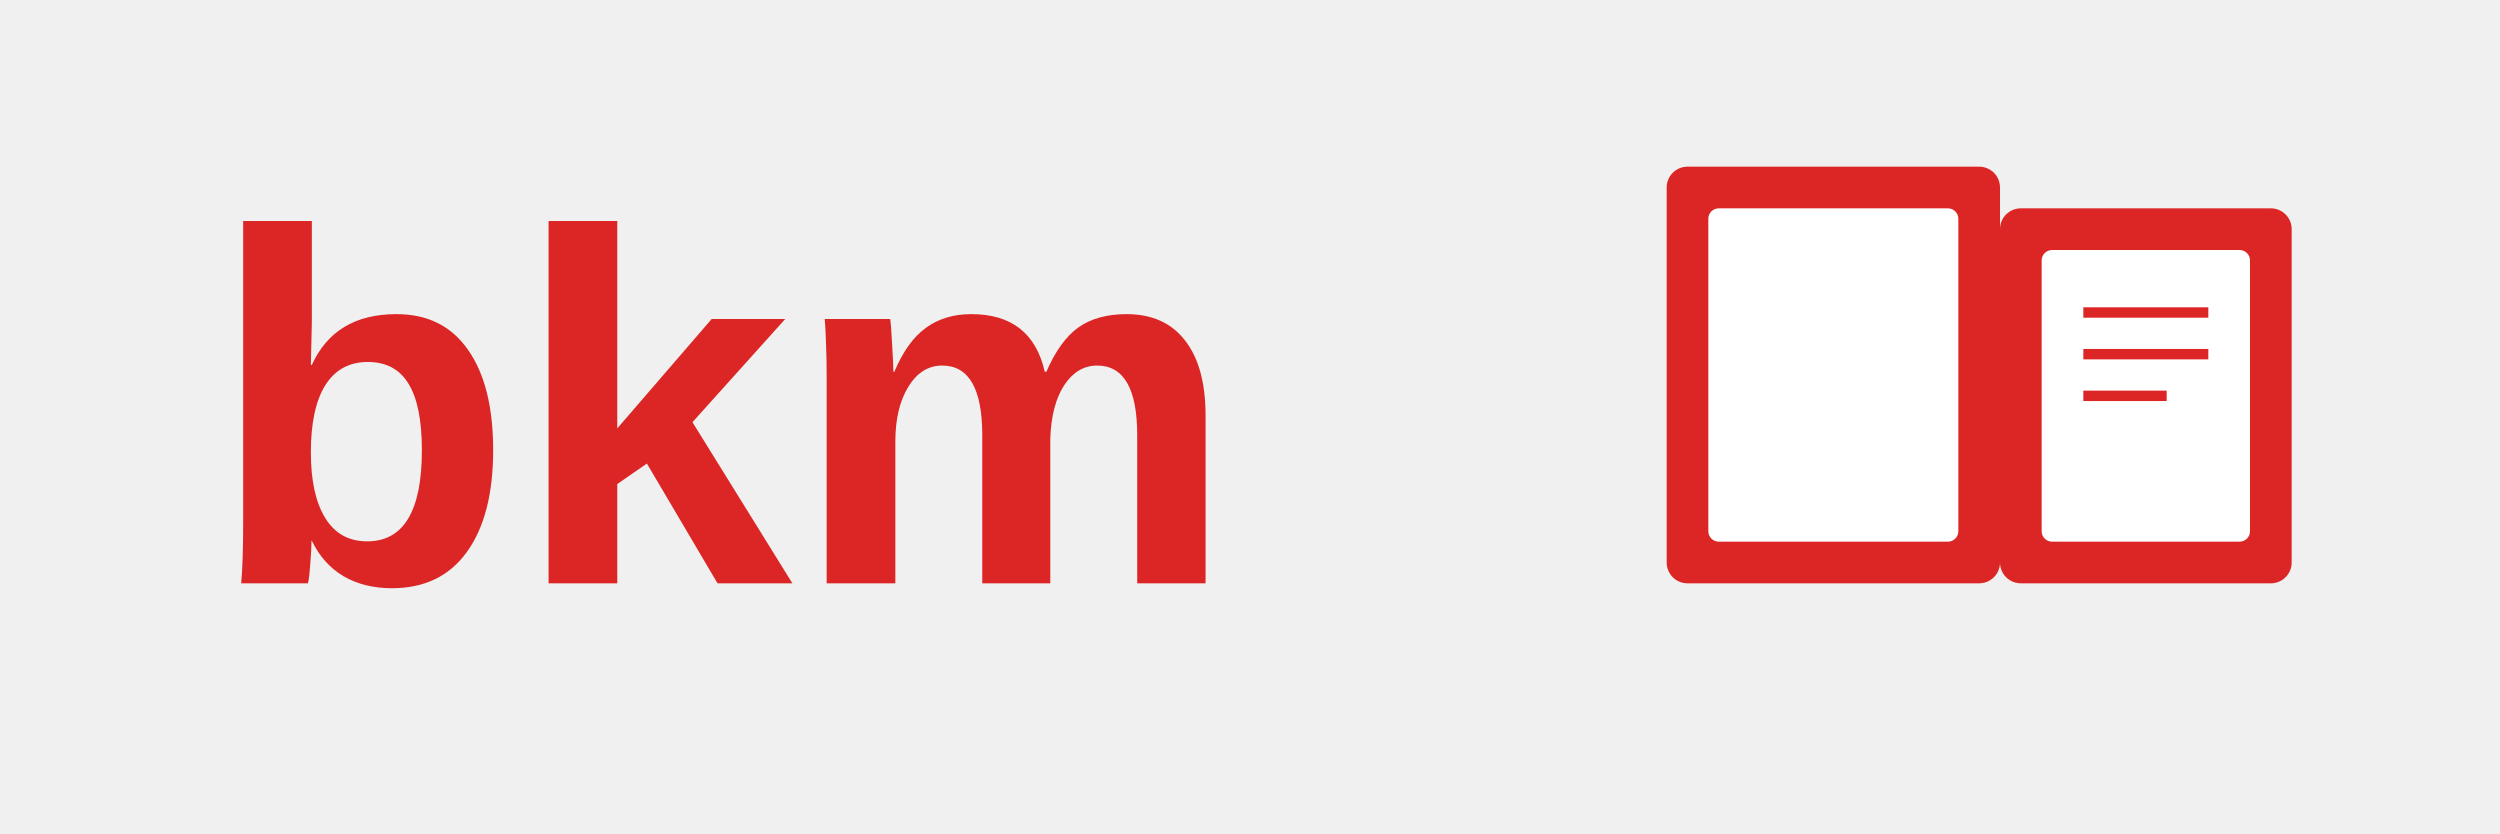
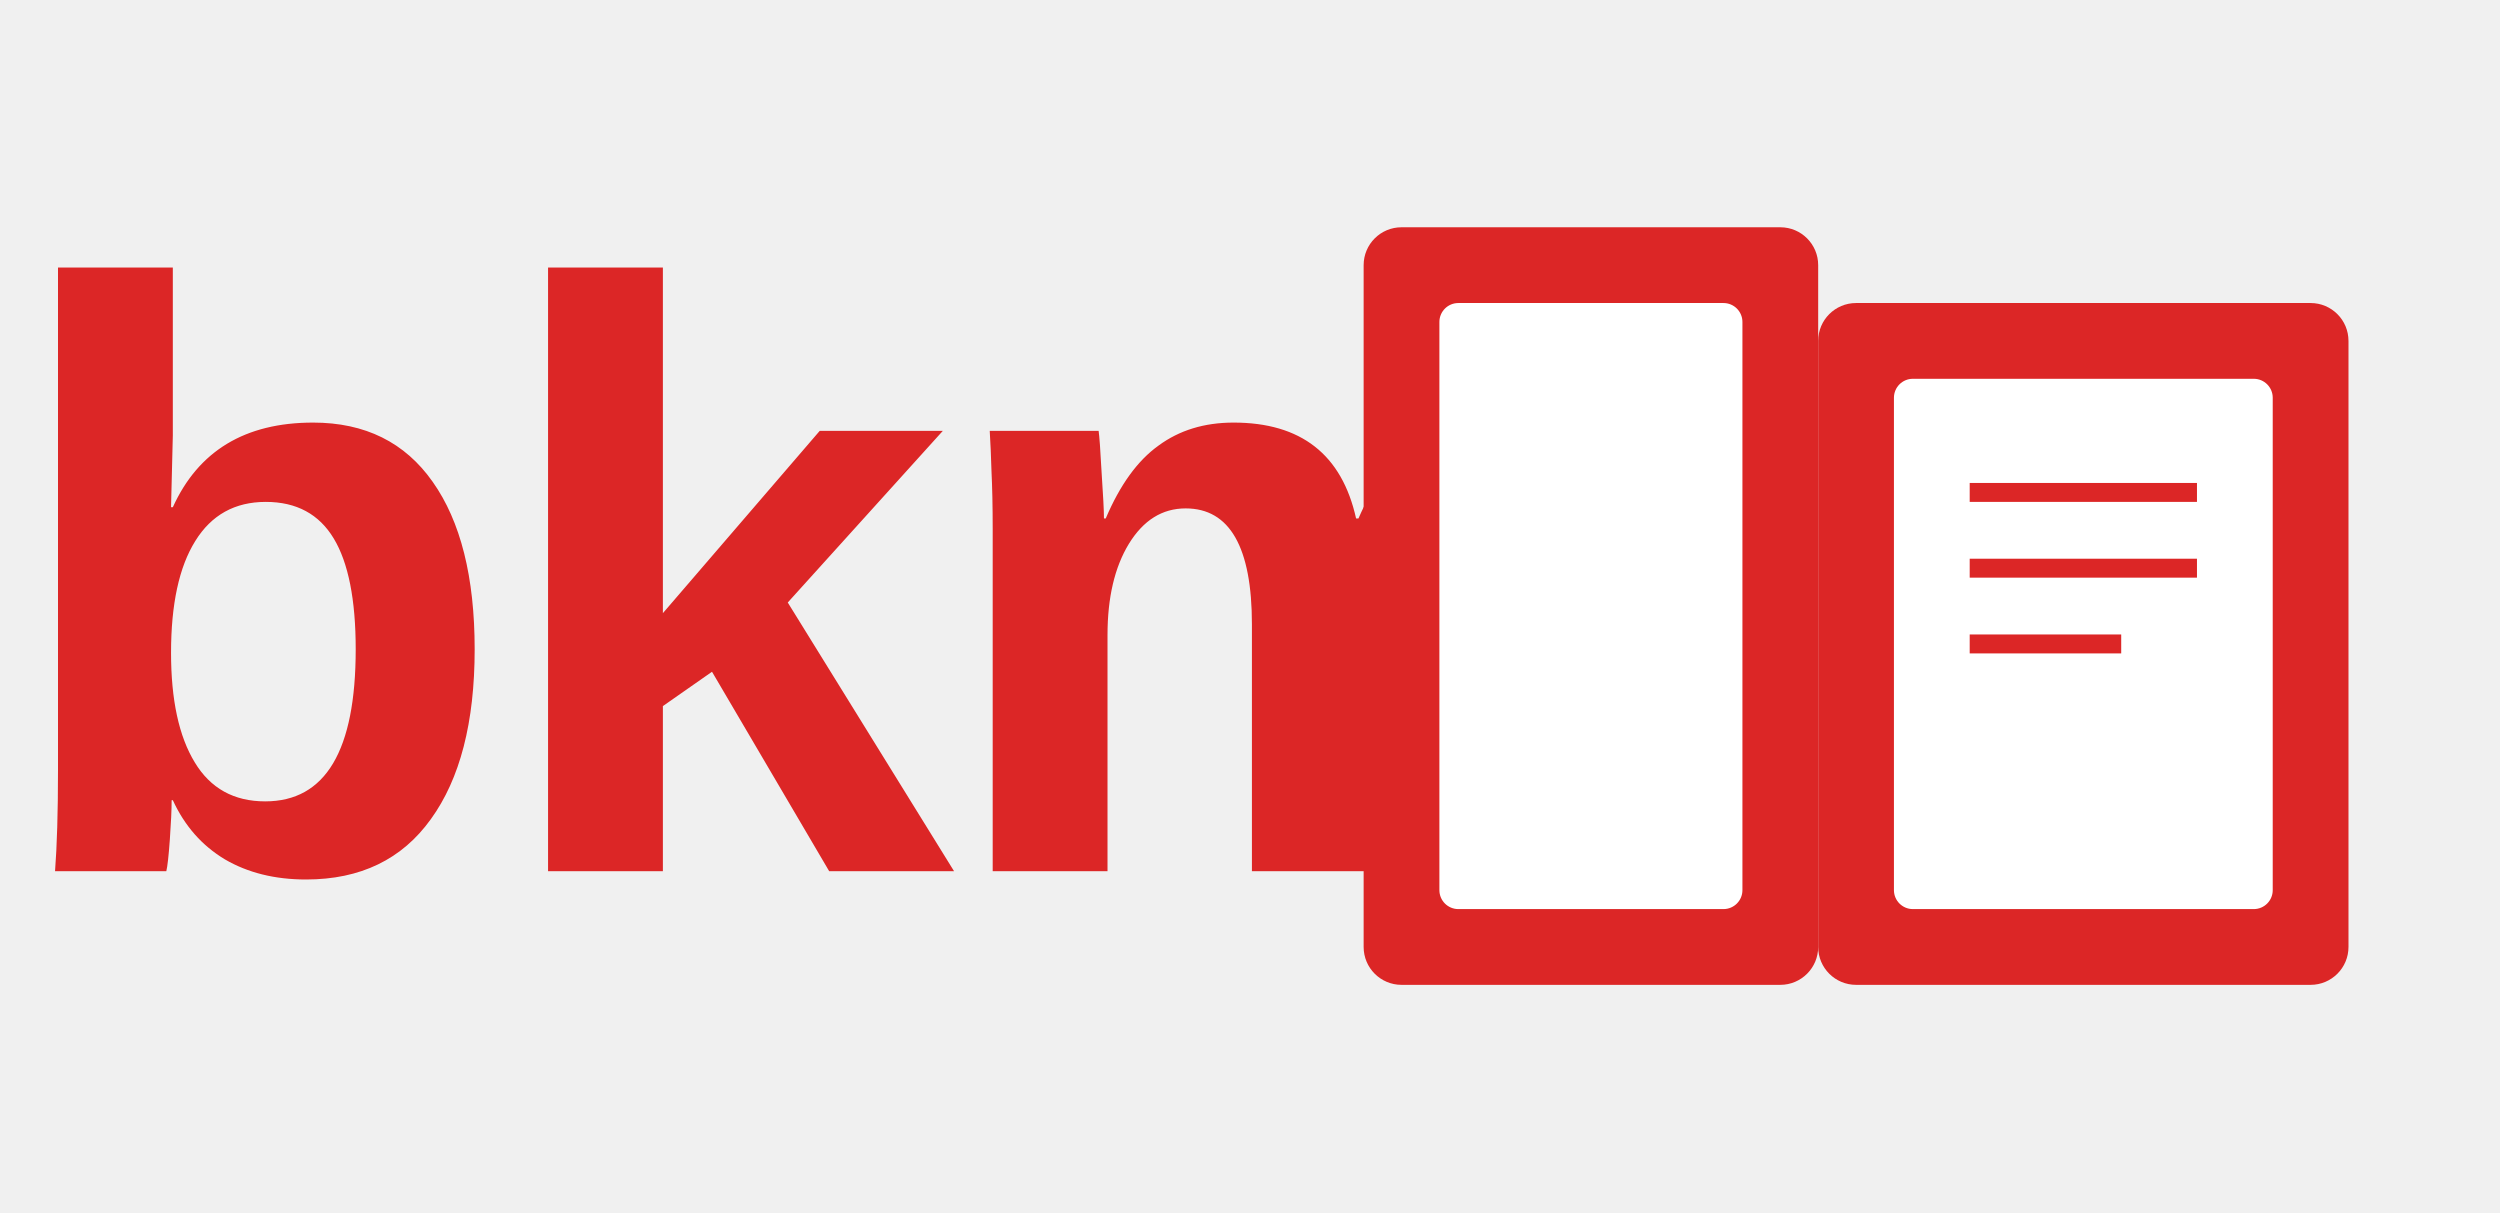
- <svg xmlns="http://www.w3.org/2000/svg" width="120" height="40" viewBox="0 0 120 40">
-   <rect width="120" height="40" fill="transparent" />
-   <text x="10" y="28" font-family="Arial, sans-serif" font-size="24" font-weight="bold" fill="#dc2626">
-     bkm
-   </text>
-   <g transform="translate(80, 8)">
-     <rect x="0" y="0" width="16" height="20" fill="#dc2626" rx="1" />
-     <rect x="2" y="2" width="12" height="16" fill="#ffffff" rx="0.5" />
-     <rect x="16" y="2" width="14" height="18" fill="#dc2626" rx="1" />
-     <rect x="18" y="4" width="10" height="14" fill="#ffffff" rx="0.5" />
-     <line x1="20" y1="7" x2="26" y2="7" stroke="#dc2626" stroke-width="0.5" />
-     <line x1="20" y1="9" x2="26" y2="9" stroke="#dc2626" stroke-width="0.5" />
-     <line x1="20" y1="11" x2="24" y2="11" stroke="#dc2626" stroke-width="0.5" />
+ <svg xmlns="http://www.w3.org/2000/svg" width="66" height="32" viewBox="0 0 66 32" role="img" aria-label="BKM Kitap">
+   <text x="0" y="23" font-family="Arial, Helvetica, sans-serif" font-size="22" font-weight="800" fill="#dc2626" letter-spacing="-0.5">bkm</text>
+   <g transform="translate(36, 6)">
+     <rect x="0" y="0" width="12" height="20" fill="#dc2626" rx="1" />
+     <rect x="2" y="2" width="8" height="16" fill="#ffffff" rx="0.5" />
+     <rect x="12" y="2" width="14" height="18" fill="#dc2626" rx="1" />
+     <rect x="14" y="4" width="10" height="14" fill="#ffffff" rx="0.5" />
+     <line x1="16" y1="7" x2="22" y2="7" stroke="#dc2626" stroke-width="0.5" />
+     <line x1="16" y1="9" x2="22" y2="9" stroke="#dc2626" stroke-width="0.5" />
+     <line x1="16" y1="11" x2="20" y2="11" stroke="#dc2626" stroke-width="0.5" />
  </g>
</svg>
